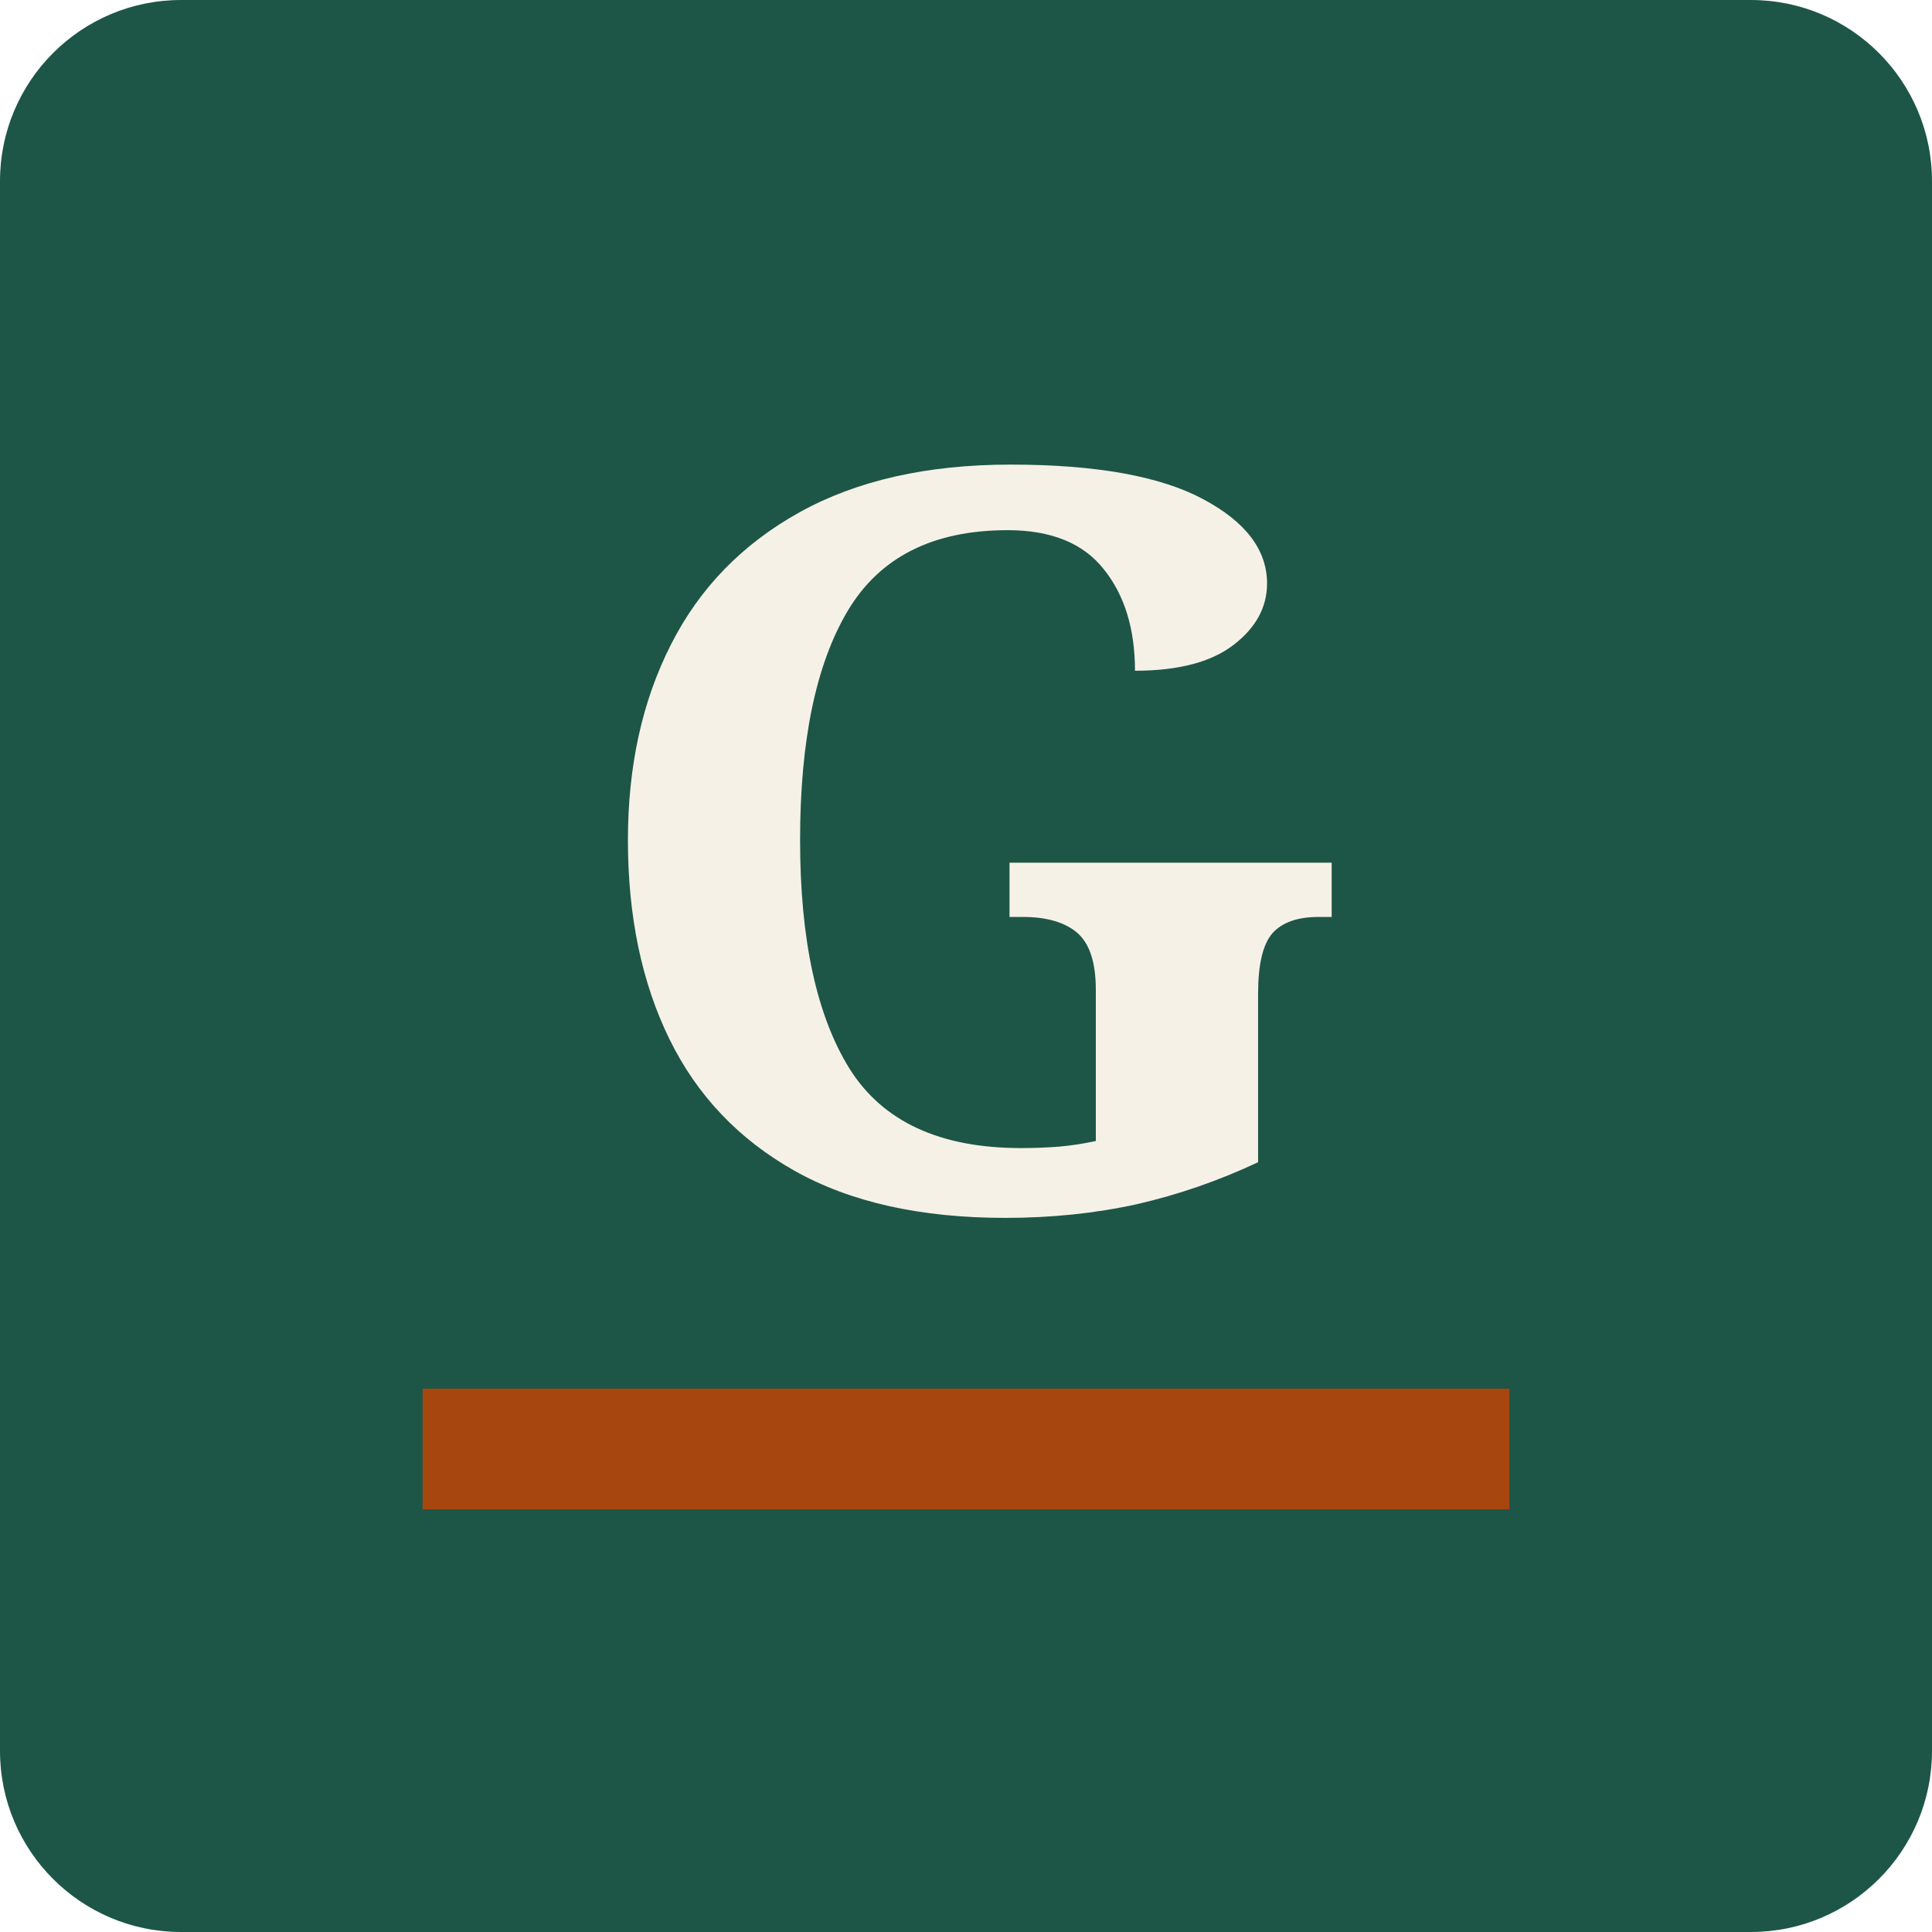
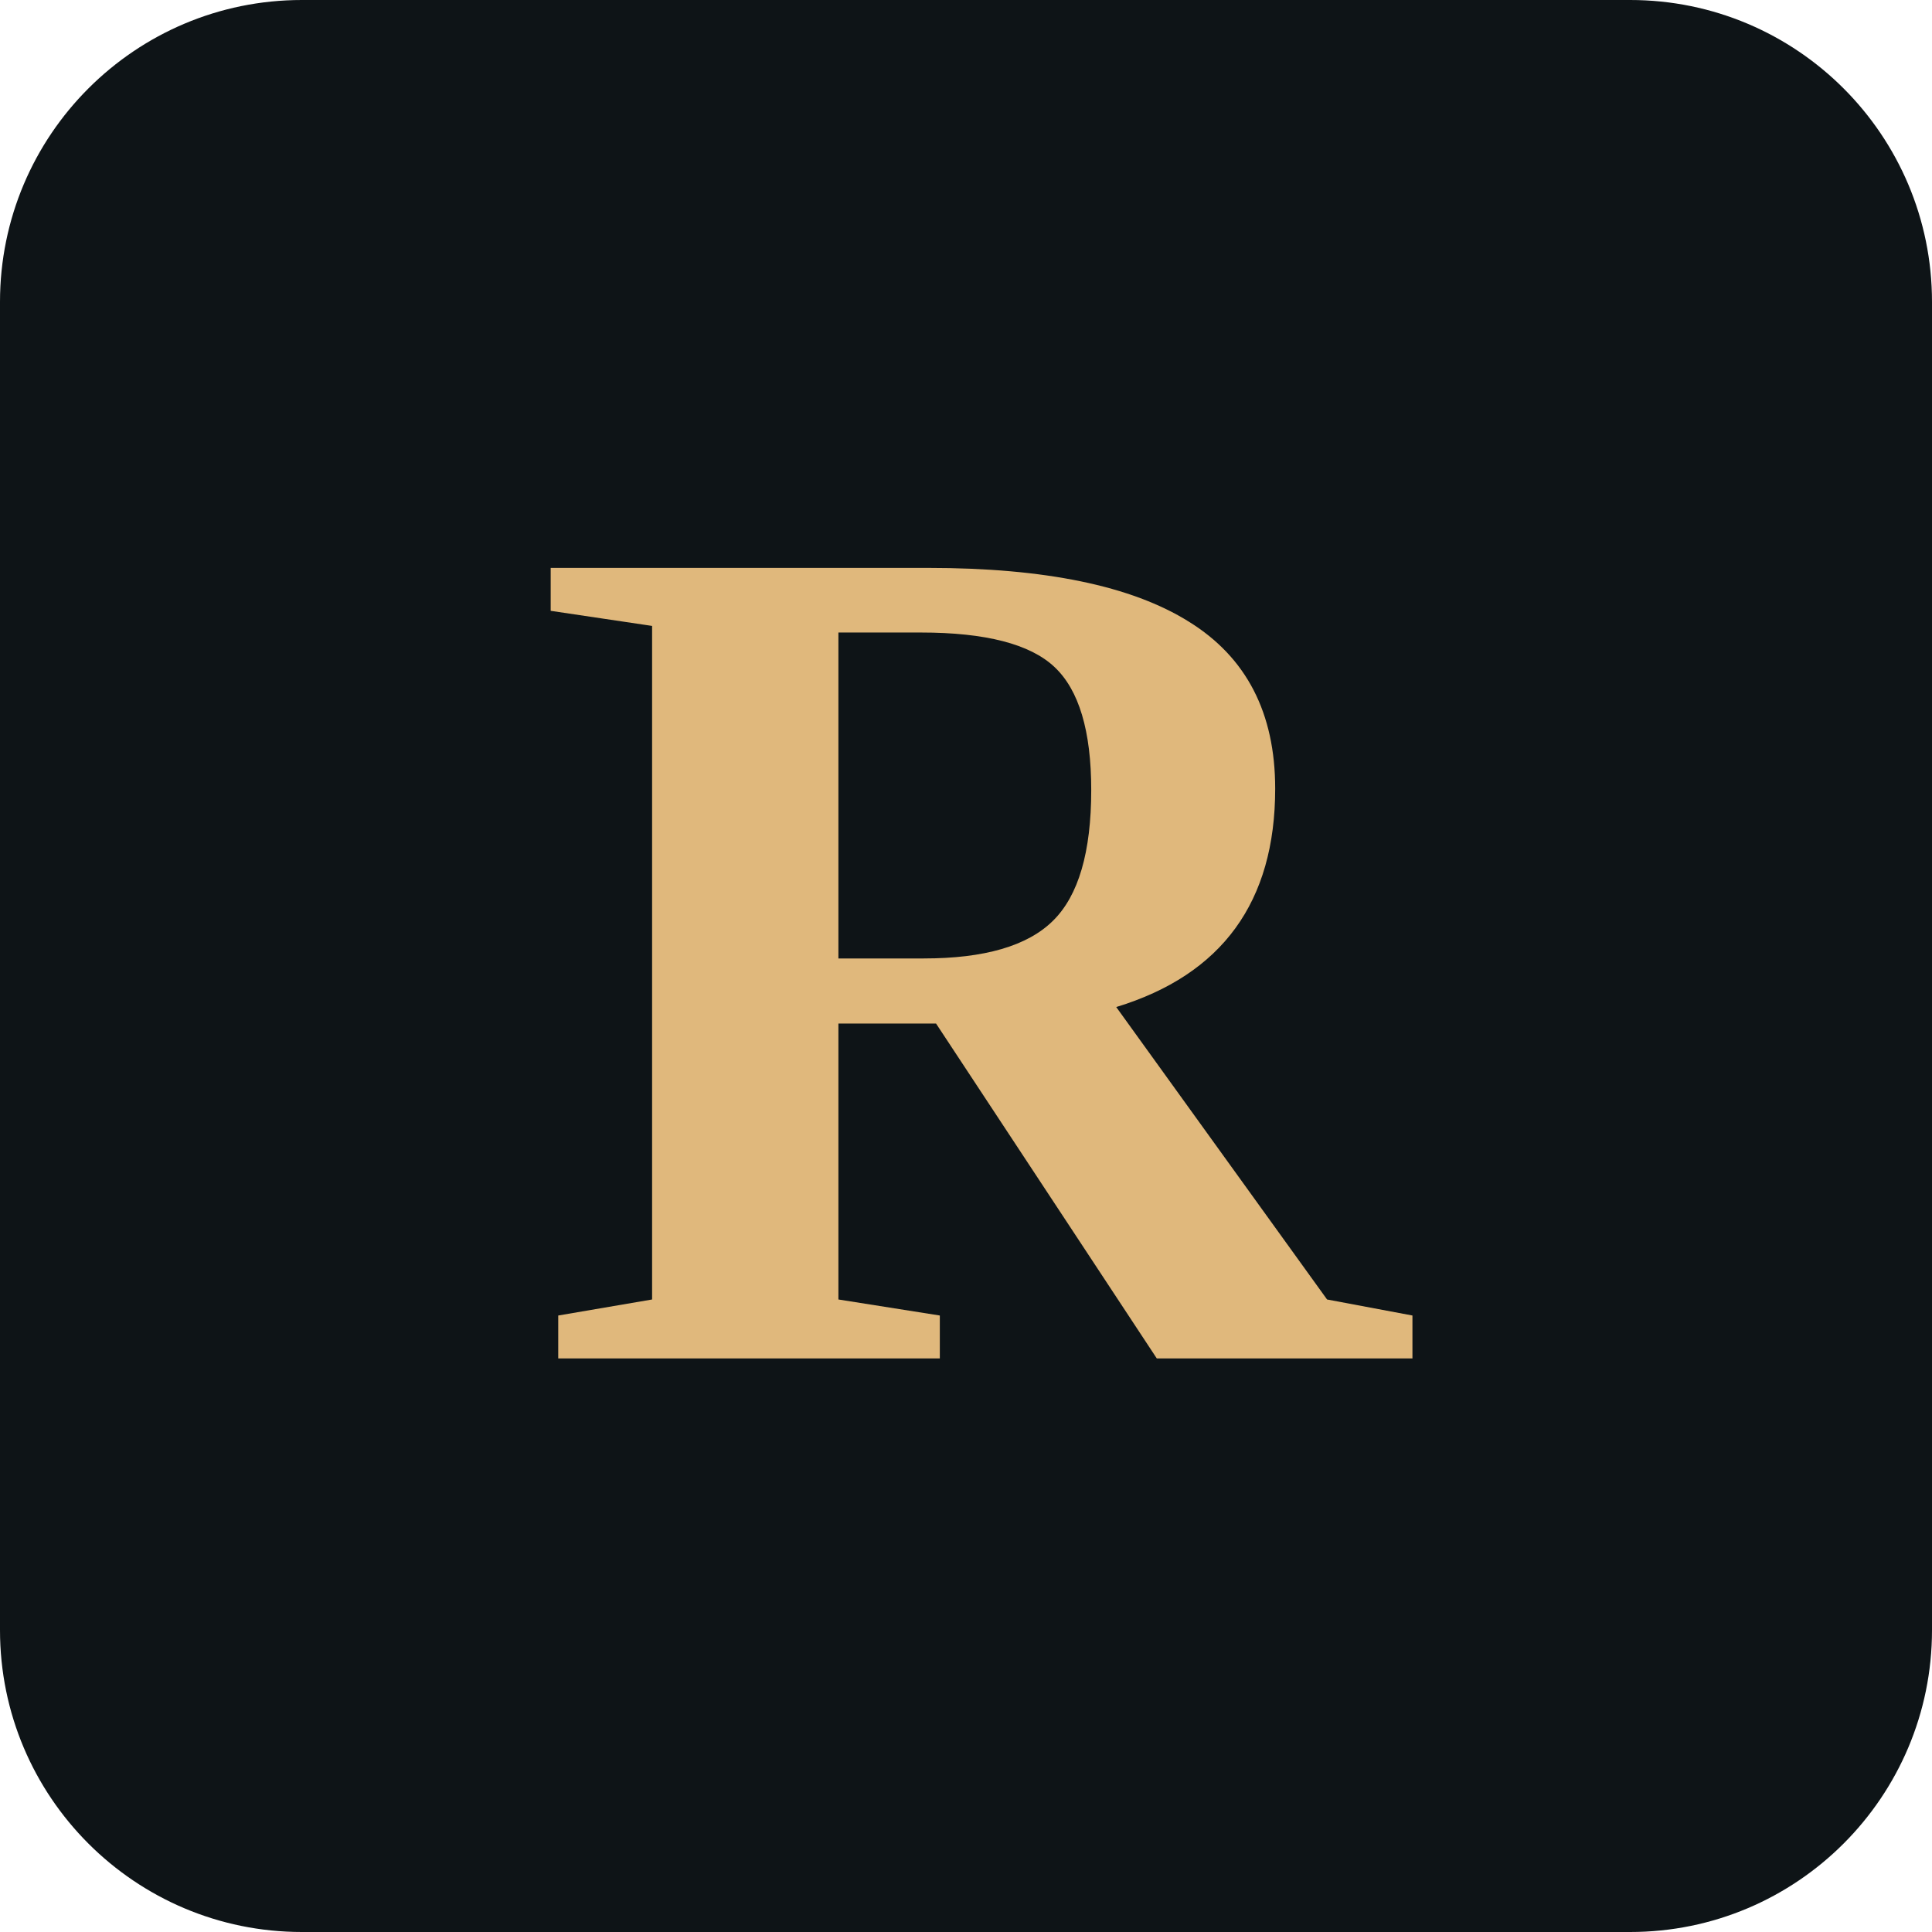
- <svg xmlns="http://www.w3.org/2000/svg" viewBox="0 0 64 64" role="img" aria-label="Clínica Goya">
-   <rect width="64" height="64" rx="6" fill="#1D5647" />
-   <rect x="14" y="46" width="36" height="4" fill="#A8460F" />
-   <text x="32" y="40" font-family="Georgia, serif" font-size="34" font-weight="700" fill="#F6F1E7" text-anchor="middle">G</text>
+ <svg xmlns="http://www.w3.org/2000/svg" viewBox="0 0 64 64">
+   <rect width="64" height="64" rx="10" fill="#0E1417" />
+   <text x="32" y="45" font-family="Georgia, 'Times New Roman', serif" font-size="40" font-weight="700" fill="#E0B87C" text-anchor="middle">R</text>
</svg>
